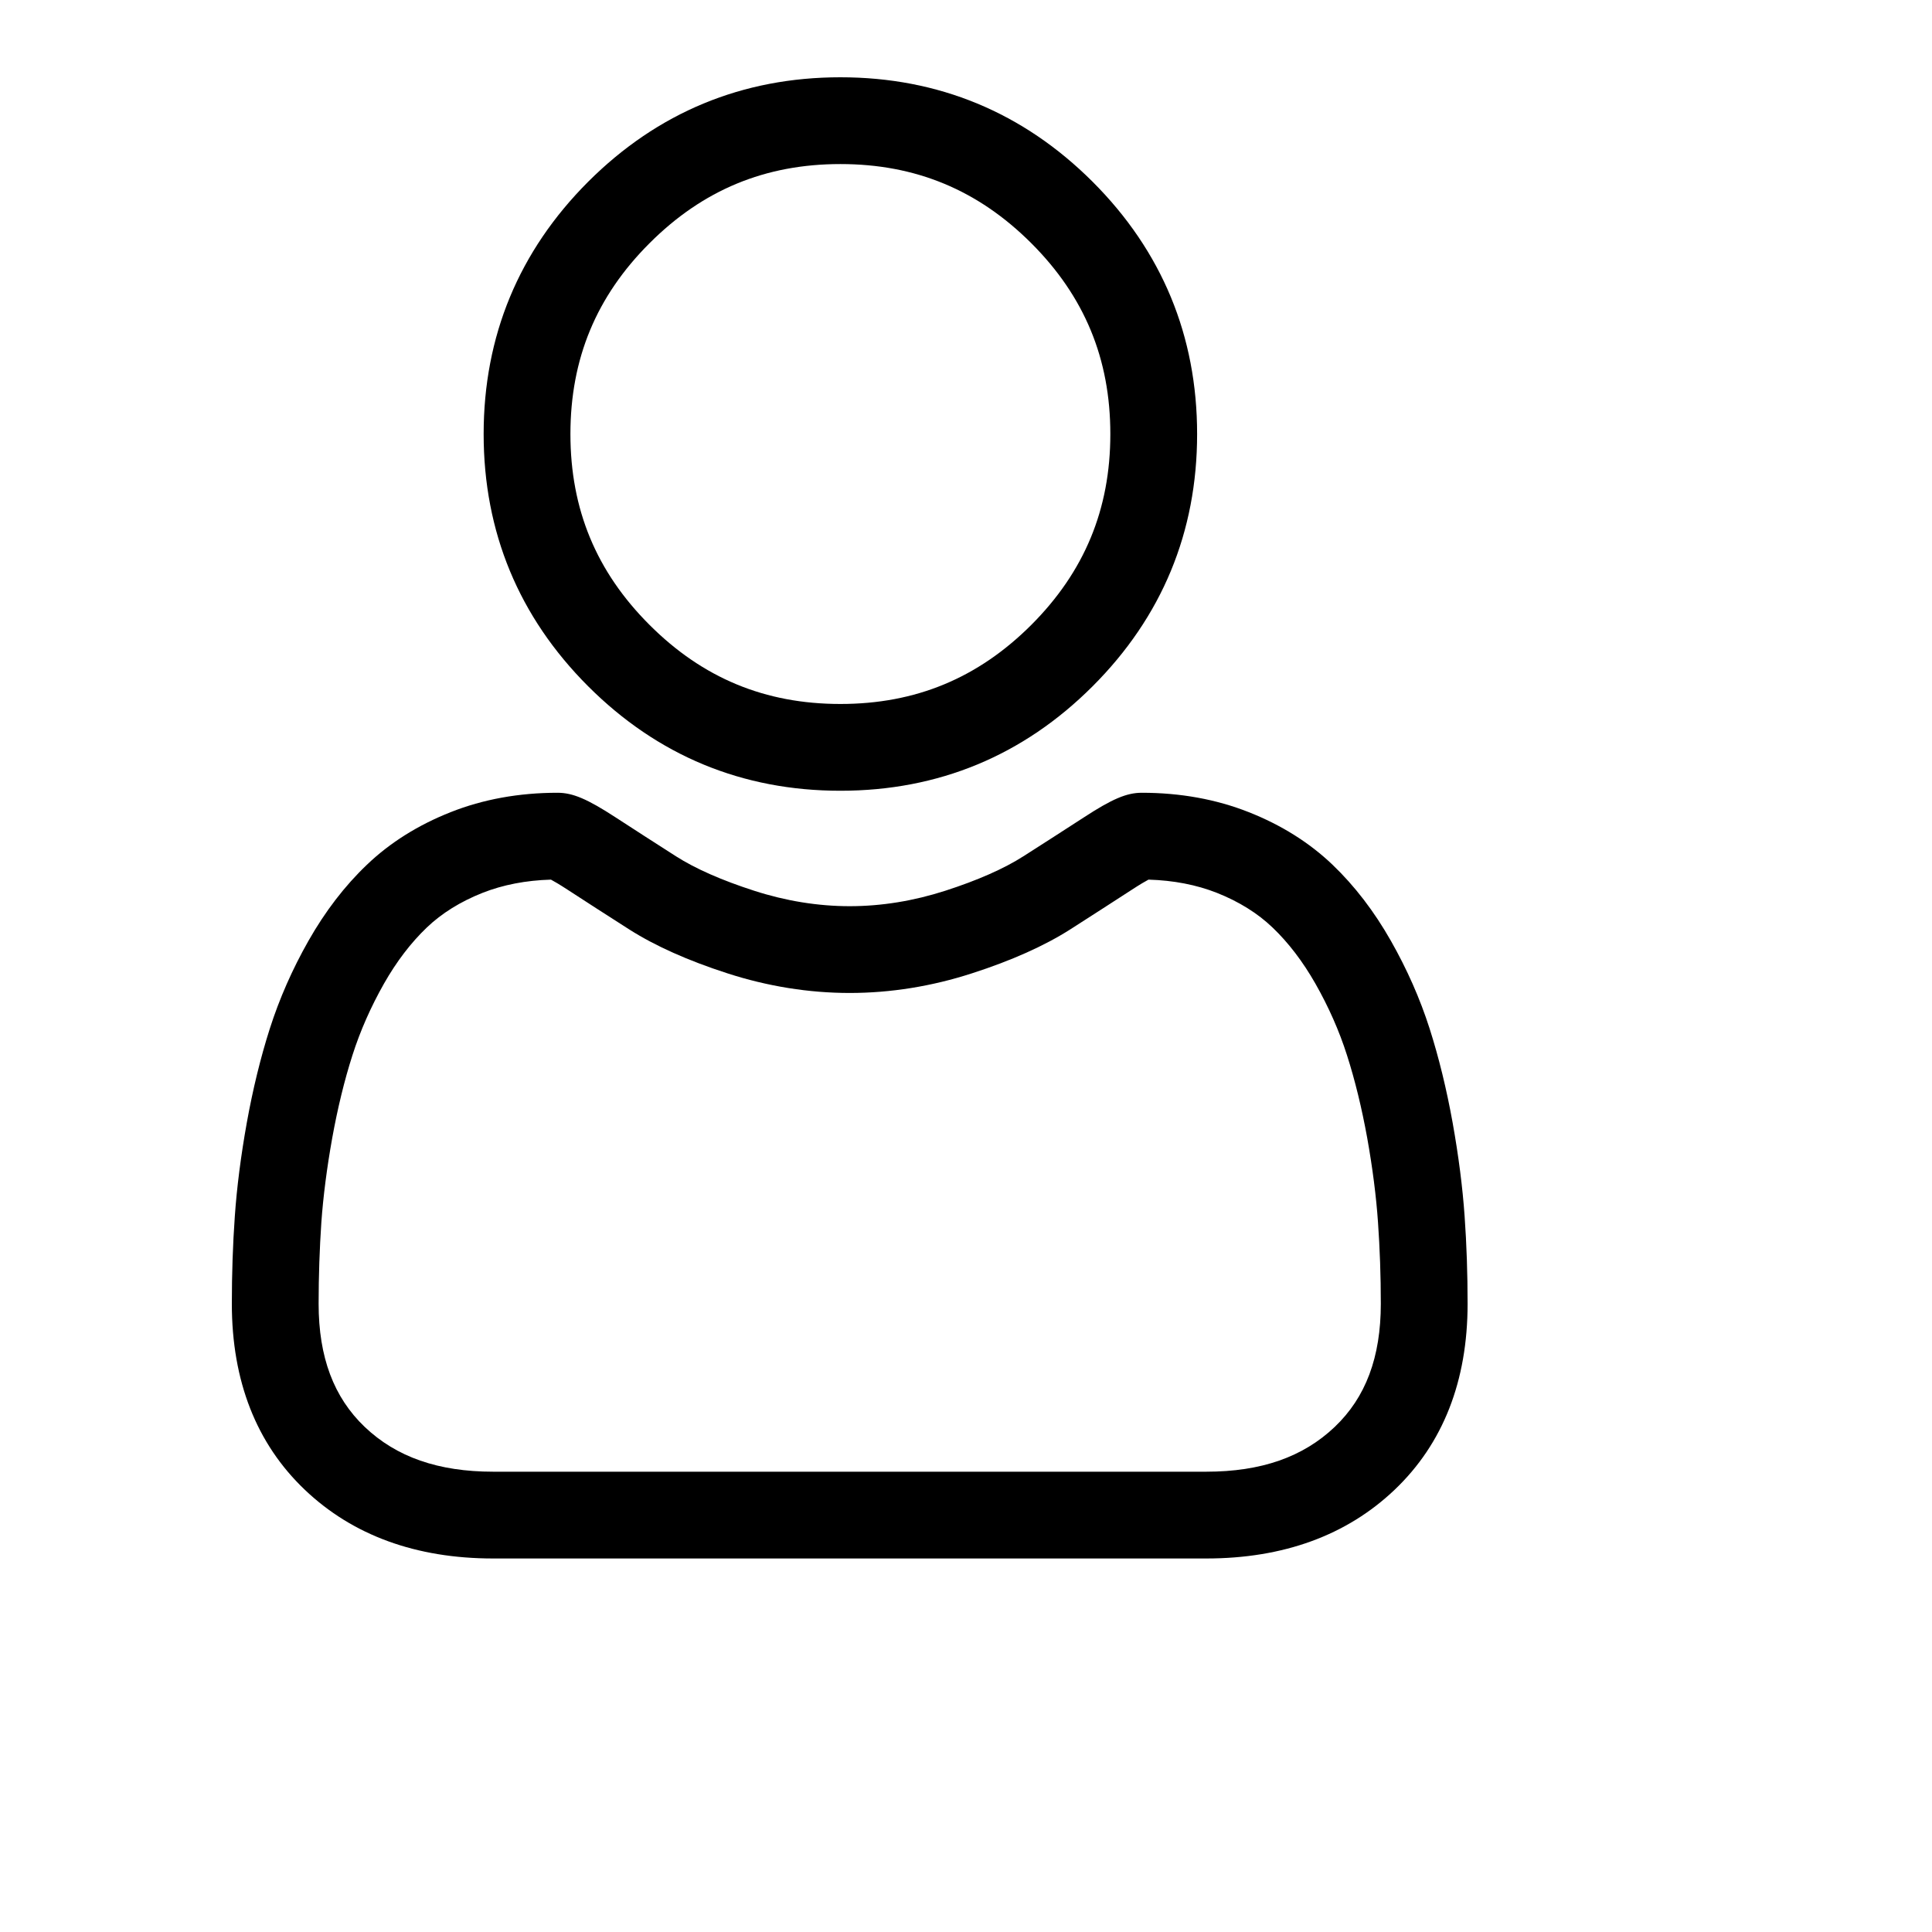
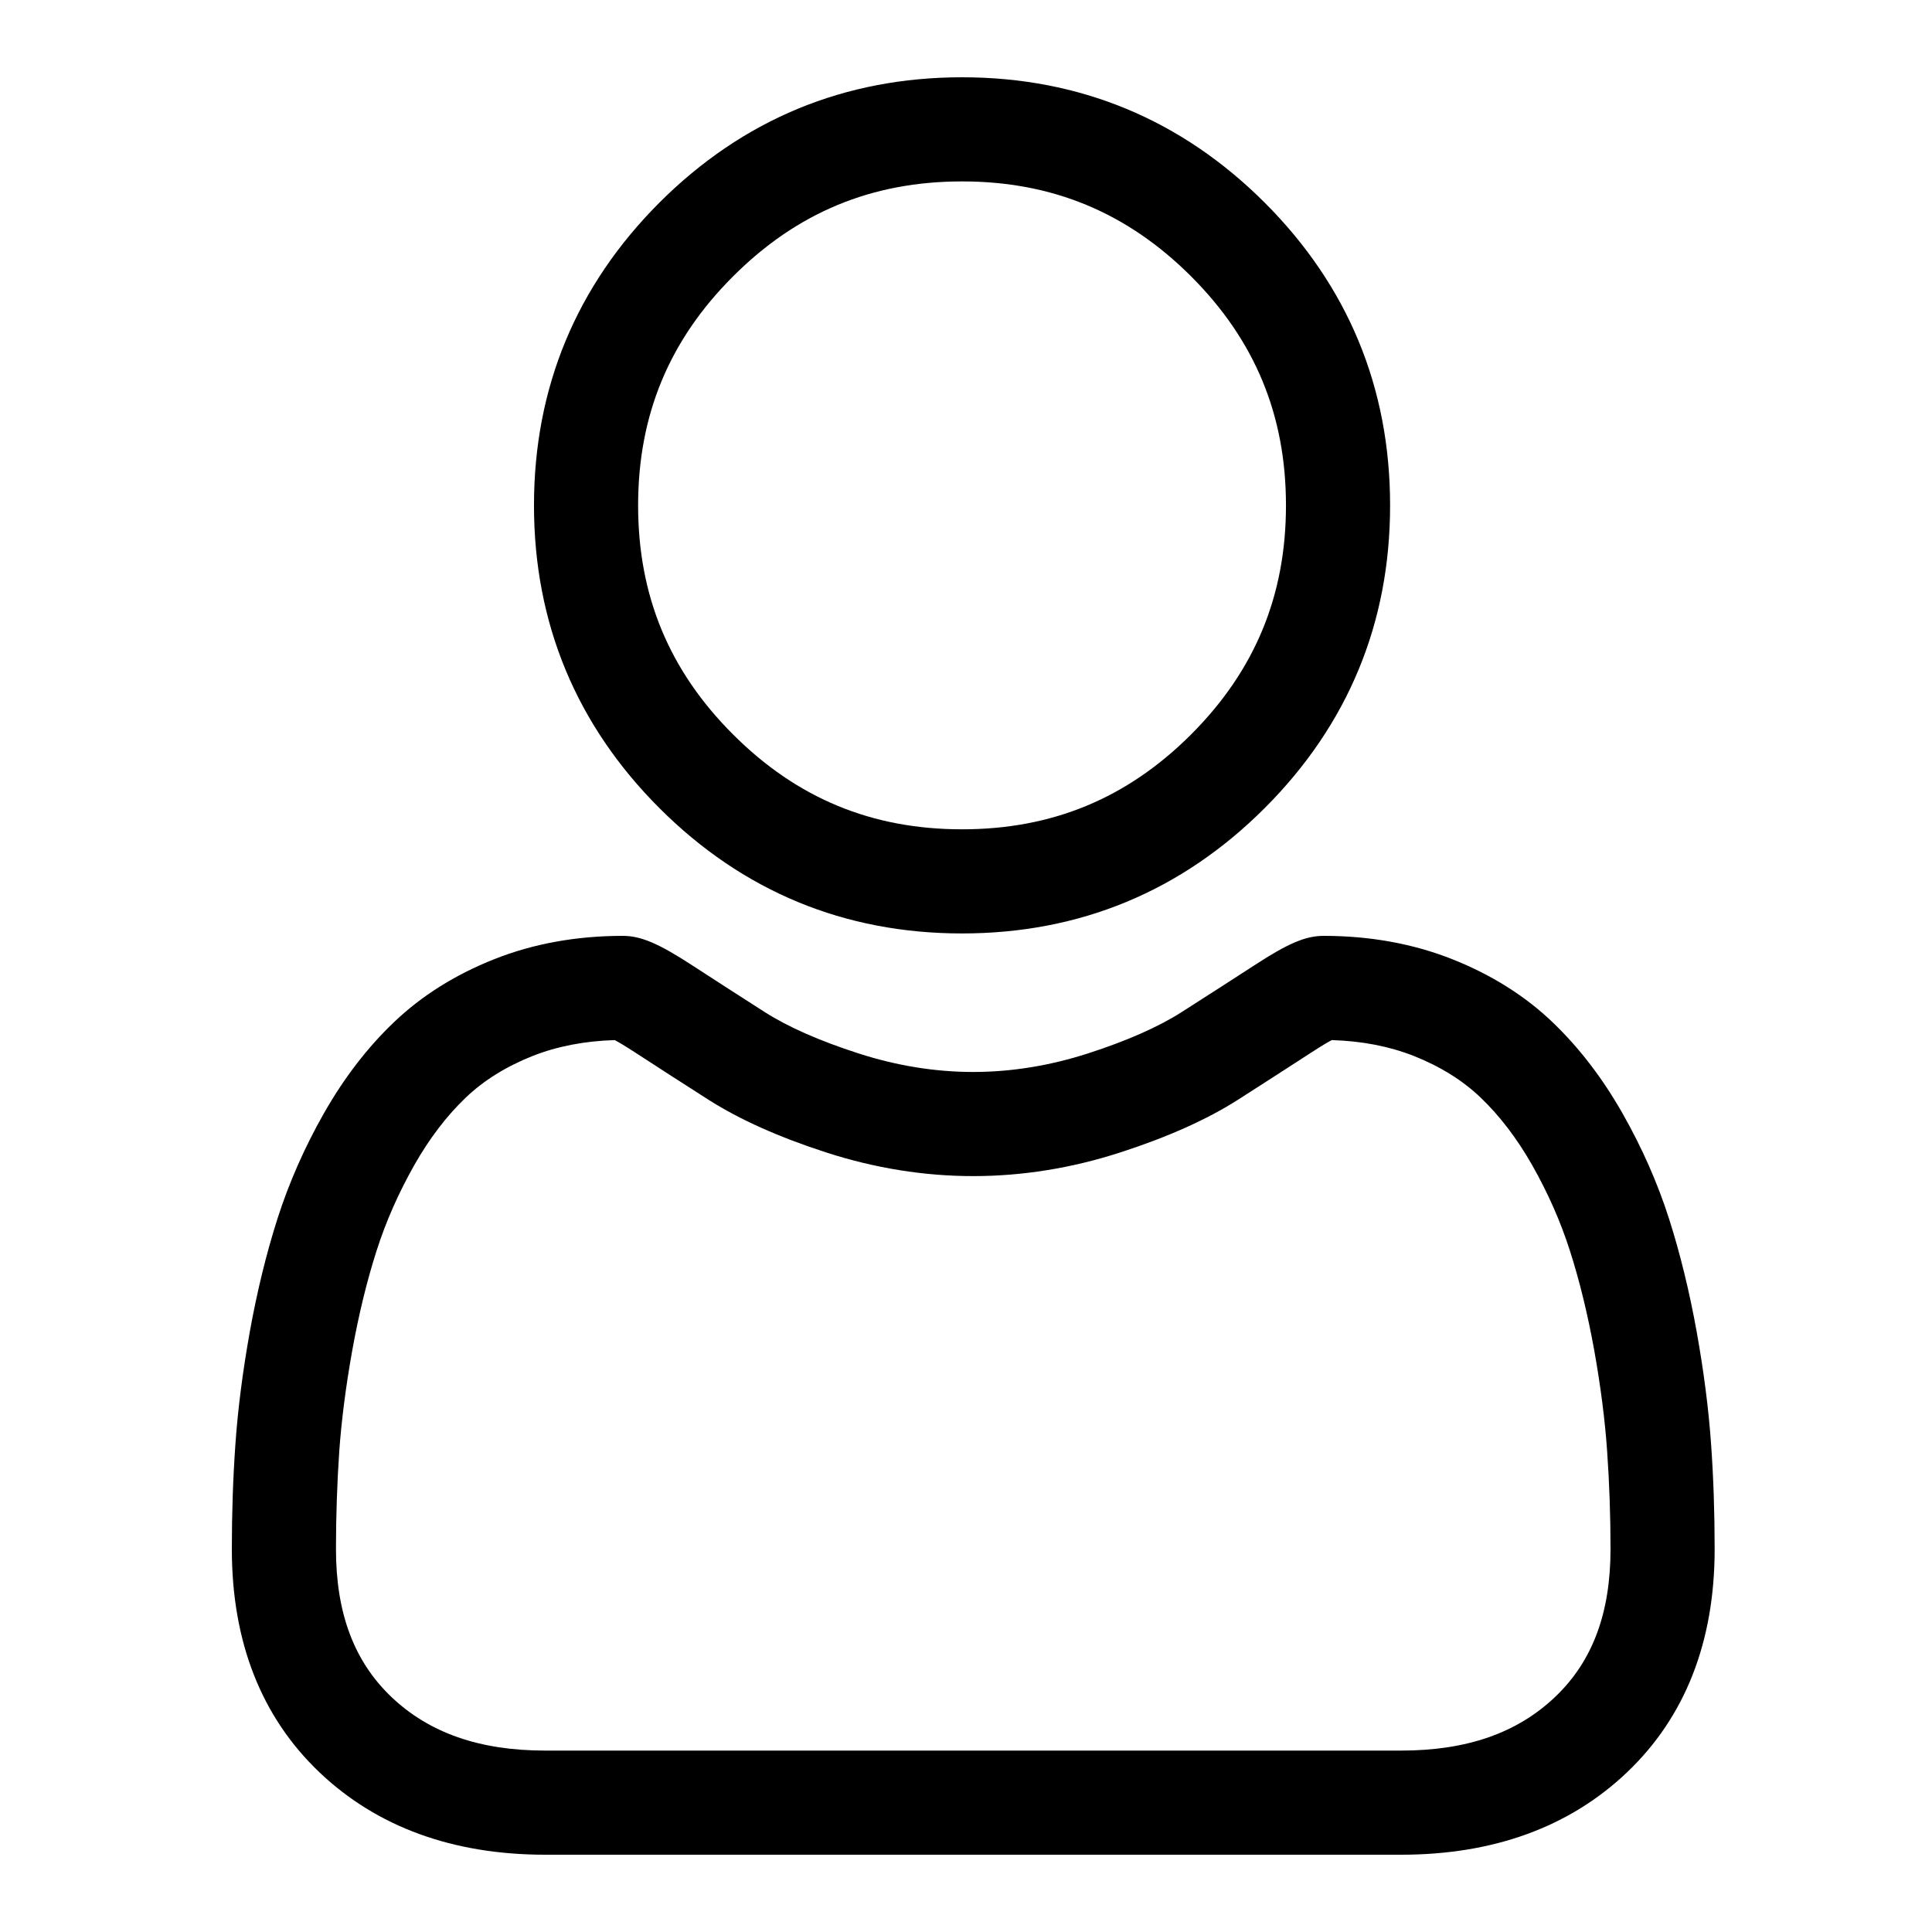
- <svg xmlns="http://www.w3.org/2000/svg" viewBox="0 0 24 24" fill="none">
-   <g transform="translate(2.880 0.960)">
+ <svg xmlns="http://www.w3.org/2000/svg" viewBox="0 0 20 20" fill="none">
+   <svg x="2.4" y="0.8" width="15.35" height="18.4" viewBox="0 0 15.351 18.4" preserveAspectRatio="none" overflow="visible">
    <path d="M7.56 8.863C8.777 8.863 9.831 8.427 10.693 7.565C11.555 6.703 11.991 5.649 11.991 4.432C11.991 3.214 11.555 2.16 10.693 1.298C9.831 0.437 8.777 0 7.56 0C6.342 0 5.288 0.437 4.426 1.298C3.565 2.16 3.128 3.214 3.128 4.432C3.128 5.649 3.565 6.704 4.426 7.565C5.288 8.427 6.342 8.863 7.559 8.863H7.56ZM5.189 2.061C5.85 1.4 6.625 1.078 7.56 1.078C8.494 1.078 9.269 1.4 9.931 2.061C10.592 2.722 10.913 3.497 10.913 4.432C10.913 5.366 10.592 6.141 9.931 6.803C9.269 7.464 8.494 7.785 7.56 7.785C6.625 7.785 5.85 7.464 5.189 6.803C4.527 6.142 4.206 5.366 4.206 4.432C4.206 3.497 4.527 2.722 5.189 2.061ZM15.314 14.149C15.289 13.79 15.239 13.399 15.165 12.986C15.09 12.57 14.994 12.177 14.879 11.817C14.76 11.445 14.598 11.079 14.398 10.727C14.191 10.362 13.947 10.044 13.674 9.783C13.388 9.509 13.038 9.289 12.633 9.129C12.229 8.969 11.782 8.888 11.304 8.888C11.116 8.888 10.935 8.965 10.584 9.194C10.334 9.356 10.084 9.517 9.833 9.677C9.592 9.831 9.266 9.975 8.863 10.105C8.469 10.232 8.07 10.297 7.675 10.297C7.281 10.297 6.881 10.232 6.488 10.105C6.085 9.975 5.758 9.831 5.517 9.677C5.238 9.499 4.986 9.336 4.766 9.193C4.416 8.965 4.234 8.888 4.046 8.888C3.568 8.888 3.121 8.969 2.718 9.129C2.313 9.289 1.963 9.509 1.677 9.783C1.403 10.044 1.159 10.362 0.952 10.727C0.752 11.079 0.591 11.445 0.472 11.817C0.357 12.177 0.261 12.57 0.186 12.986C0.112 13.399 0.062 13.79 0.037 14.149C0.012 14.501 0 14.866 0 15.236C0 16.196 0.305 16.974 0.907 17.547C1.502 18.113 2.289 18.4 3.246 18.4H12.105C13.062 18.4 13.849 18.113 14.444 17.547C15.046 16.974 15.351 16.196 15.351 15.236C15.351 14.865 15.339 14.499 15.314 14.149ZM13.7 16.766C13.307 17.14 12.786 17.322 12.105 17.322H3.246C2.565 17.322 2.044 17.14 1.651 16.766C1.266 16.399 1.078 15.899 1.078 15.236C1.078 14.891 1.09 14.55 1.112 14.224C1.135 13.903 1.18 13.551 1.247 13.177C1.314 12.807 1.398 12.46 1.499 12.146C1.595 11.845 1.727 11.547 1.89 11.259C2.045 10.986 2.224 10.751 2.422 10.562C2.607 10.385 2.84 10.24 3.115 10.131C3.369 10.031 3.654 9.976 3.964 9.967C4.002 9.987 4.069 10.026 4.178 10.097C4.399 10.241 4.655 10.406 4.937 10.586C5.256 10.789 5.666 10.973 6.156 11.131C6.657 11.293 7.168 11.375 7.675 11.375C8.182 11.375 8.694 11.293 9.194 11.131C9.685 10.973 10.095 10.789 10.414 10.586C10.703 10.401 10.951 10.241 11.173 10.097C11.282 10.026 11.349 9.987 11.387 9.967C11.697 9.976 11.982 10.031 12.236 10.131C12.511 10.24 12.743 10.385 12.928 10.562C13.126 10.751 13.305 10.986 13.461 11.26C13.624 11.547 13.756 11.845 13.852 12.146C13.953 12.46 14.037 12.807 14.104 13.176C14.171 13.551 14.216 13.904 14.238 14.224V14.224C14.261 14.55 14.273 14.89 14.273 15.236C14.273 15.899 14.086 16.399 13.7 16.766H13.7Z" fill="currentColor" />
-   </g>
+   </svg>
</svg>
